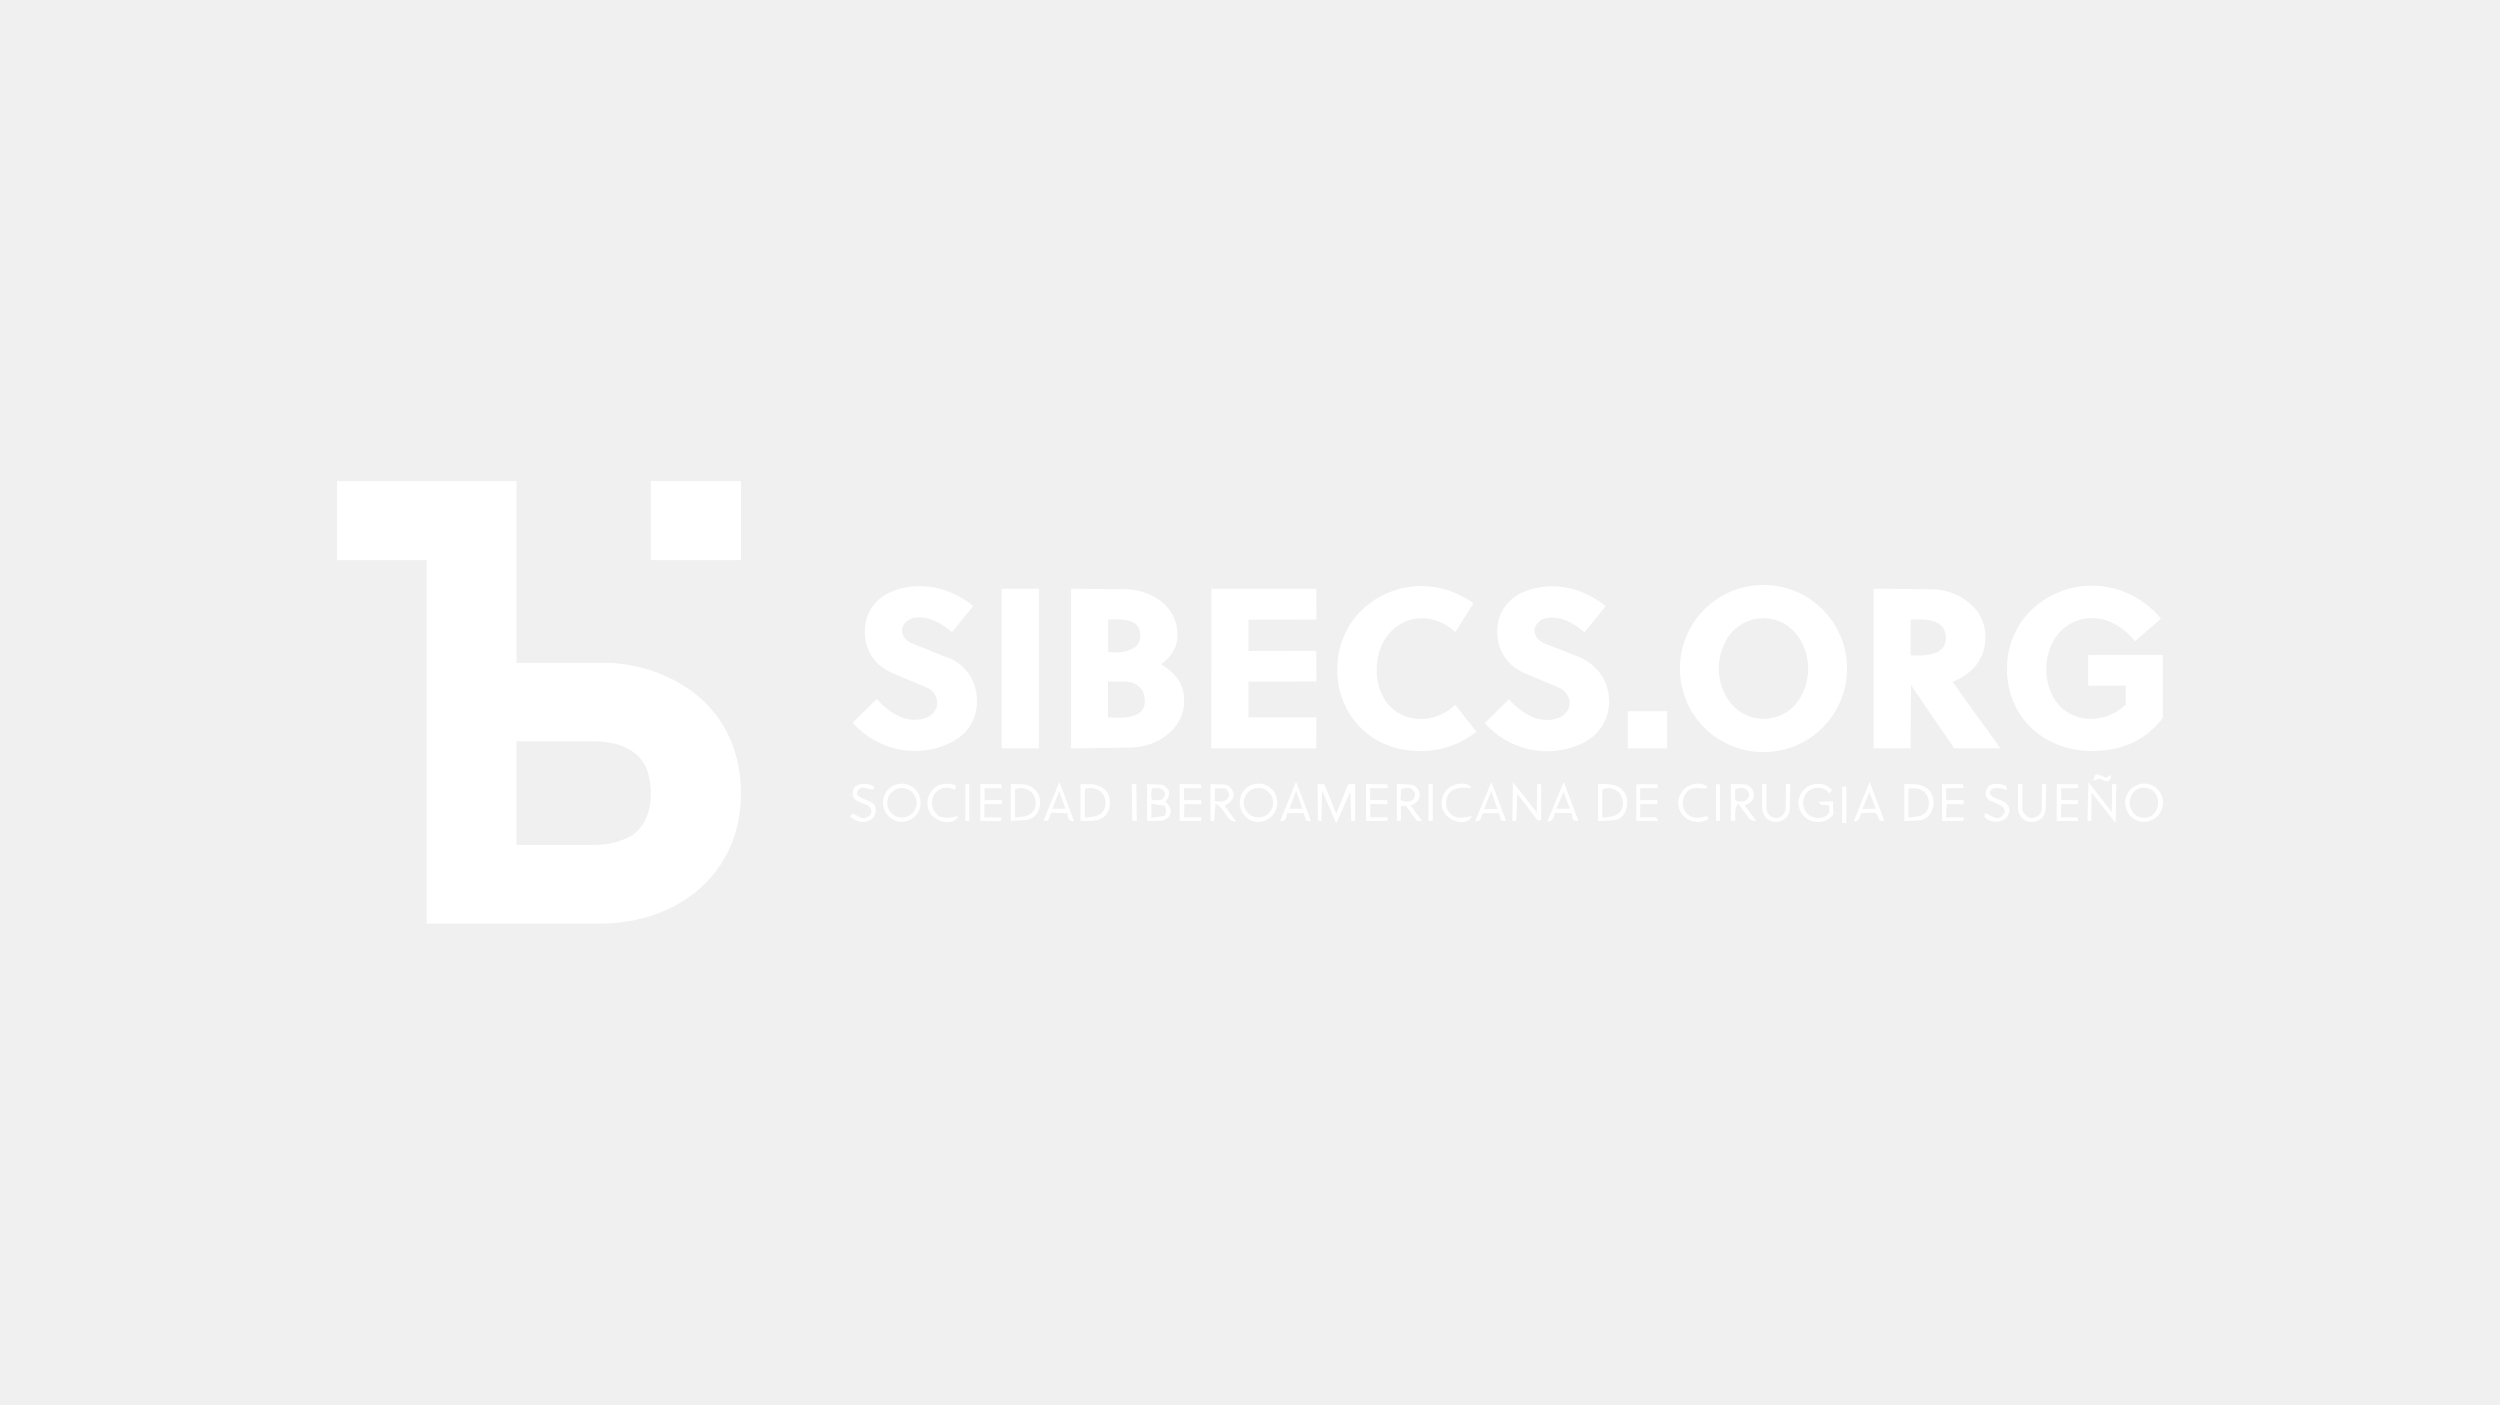
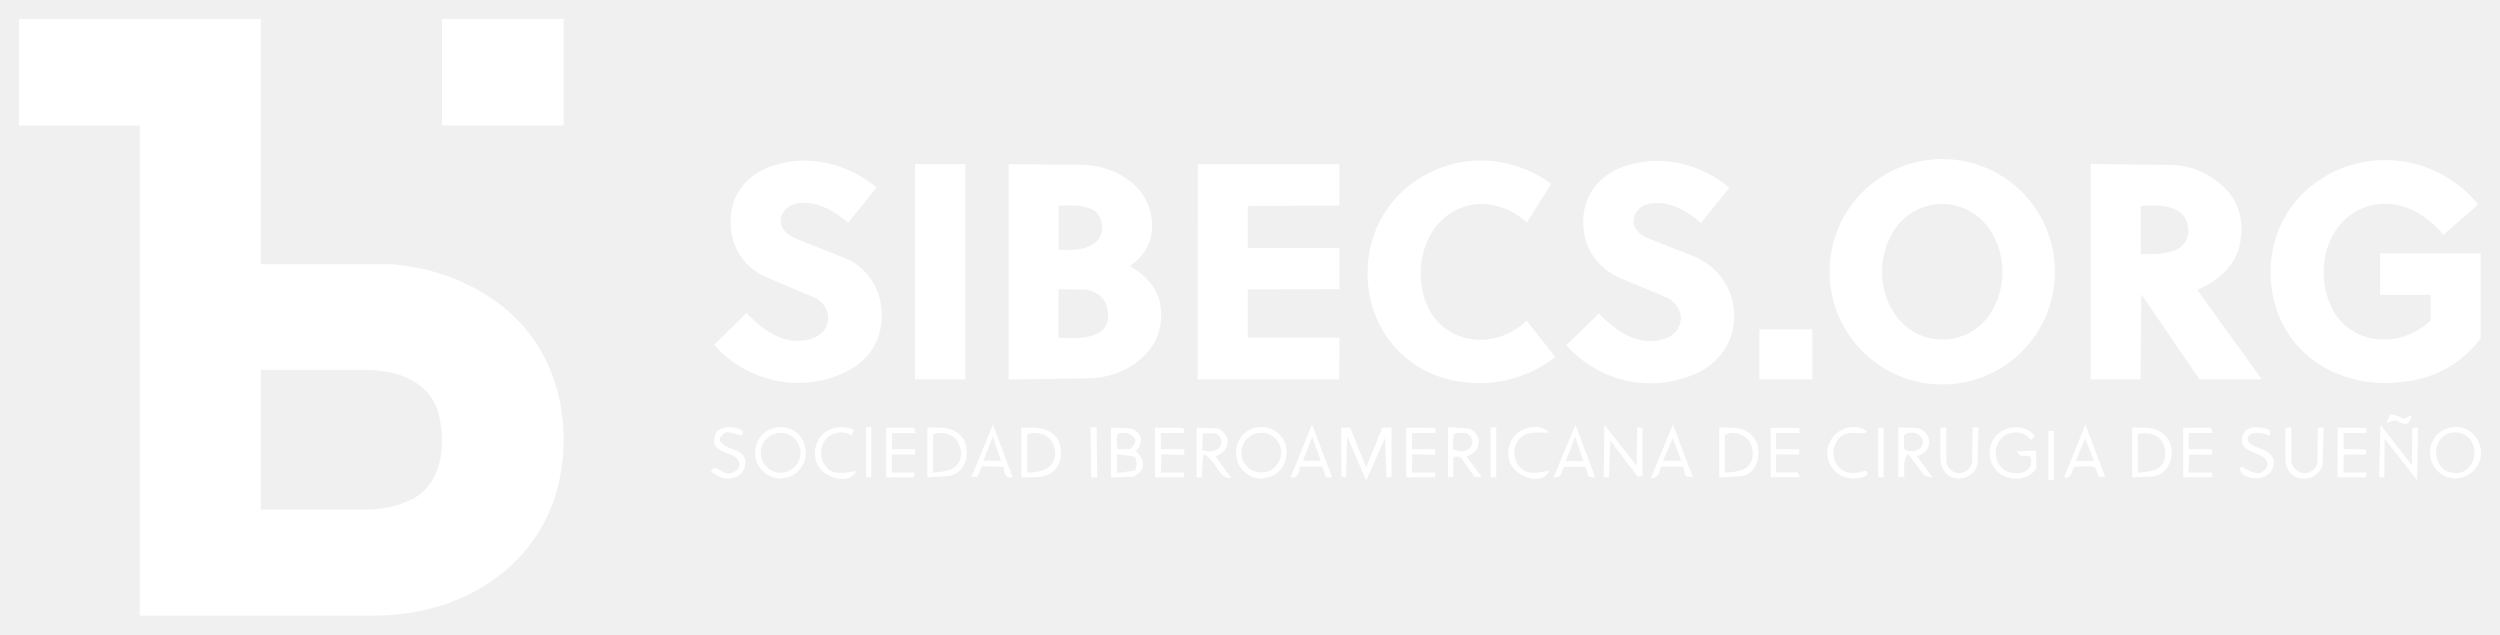
- <svg xmlns="http://www.w3.org/2000/svg" id="uuid-f5487960-824d-4b31-ba3b-085c582f79cf" viewBox="0 0 178 100">
+ <svg xmlns="http://www.w3.org/2000/svg" id="uuid-f5487960-824d-4b31-ba3b-085c582f79cf" viewBox="23 33.25 132.01 33.51">
  <path d="M48.67,48.83c-1.54-.98-3.25-1.49-5.08-1.63h-6.82s0-12.95,0-12.95h-12.77s0,5.63,0,5.63h6.38s0,25.88,0,25.88h12.31c5.61,0,10.14-3.59,10.07-9.42-.04-3.15-1.45-5.89-4.08-7.51ZM44.76,59.61c-.81.41-1.67.56-2.59.55h-5.4s0-7.38,0-7.38h5.29c.99,0,1.93.1,2.79.61.64.36,1.11.95,1.3,1.68.44,1.67.18,3.75-1.4,4.55Z" fill="#fff" />
  <path d="M150.25,53.37c1.51-.25,2.8-1.01,3.74-2.25v-4.49s-5.31,0-5.31,0v2.19s2.67,0,2.67,0v1.36c-.69.63-1.57,1.02-2.54,1-1.2-.02-2.24-.68-2.73-1.77-.53-1.19-.52-2.53.07-3.68.75-1.44,2.35-2.06,3.87-1.54.79.29,1.42.77,2,1.46l1.84-1.6c-2.09-2.56-5.77-3.11-8.48-1.23-1.82,1.26-2.7,3.35-2.44,5.55.43,3.63,3.76,5.62,7.32,4.99Z" fill="#fff" />
  <path d="M125.56,53.55c3.28,0,5.95-2.66,5.95-5.95s-2.66-5.95-5.95-5.95-5.95,2.66-5.95,5.95,2.66,5.95,5.95,5.95ZM122.91,45.57c.55-.96,1.52-1.52,2.56-1.55,1.1-.03,2.11.53,2.7,1.51.75,1.26.77,2.85,0,4.16-.58.97-1.57,1.48-2.59,1.49-1.03.01-2.01-.52-2.59-1.44-.8-1.27-.81-2.88-.07-4.18Z" fill="#fff" />
  <path d="M84.25,49.25c-.14-.75-.7-1.45-1.59-1.95.85-.61,1.23-1.36,1.17-2.29-.11-1.97-1.97-3.05-3.79-3.06l-3.78-.03v11.37s4.18-.06,4.18-.06c1.21-.02,2.36-.48,3.14-1.37.63-.72.86-1.61.67-2.61ZM80.69,44.32c.61.3.69,1.34.13,1.75-.58.42-1.23.4-1.92.36v-2.32c.65-.02,1.26-.05,1.8.21ZM81.02,50.83c-.65.35-1.46.27-2.13.25v-2.56s1.32.02,1.32.02c.57.01,1.06.37,1.21.82.16.49.17,1.16-.4,1.46Z" fill="#fff" />
  <path d="M136.03,53.28l.04-4.49,3.07,4.49h3.29s-3.41-4.73-3.41-4.73c1.17-.47,1.95-1.27,2.21-2.23.3-1.14.09-2.3-.73-3.12-.73-.74-1.76-1.22-2.83-1.24l-4.27-.05v11.37s2.63,0,2.63,0ZM138.53,45.17c.1.52-.1,1.06-.67,1.29-.58.23-1.2.23-1.82.2v-2.54c1.2-.08,2.3.02,2.49,1.06Z" fill="#fff" />
  <polygon points="93.72 46.34 88.89 46.35 88.89 44.12 93.73 44.11 93.72 41.92 86.25 41.92 86.24 53.28 93.71 53.28 93.73 51.08 88.89 51.08 88.89 48.53 93.73 48.52 93.72 46.34" fill="#fff" />
  <path d="M67.81,46.96l-2.83-1.13c-.49-.2-.83-.6-.74-1.09.08-.39.49-.72.96-.77.97-.1,1.82.4,2.59,1.04l1.5-1.86c-1.55-1.28-3.68-1.81-5.62-1.1-1.15.41-1.95,1.34-2.07,2.51-.16,1.49.54,2.76,1.91,3.35l2.49,1.05c.48.2.76.7.73,1.14-.03.44-.32.83-.78,1-1.35.49-2.56-.28-3.53-1.33l-1.71,1.69c1.82,2.05,4.83,2.63,7.23,1.28.97-.55,1.54-1.49,1.61-2.57.09-1.38-.52-2.55-1.73-3.22Z" fill="#fff" />
  <path d="M112.69,46.88l-2.7-1.06c-.44-.17-.77-.55-.73-.97.04-.42.41-.78.88-.85,1-.16,1.88.34,2.68,1.02l1.5-1.86c-1.59-1.31-3.71-1.8-5.65-1.09-1.18.43-1.96,1.4-2.06,2.62-.11,1.46.62,2.68,1.97,3.25l2.42,1.02c.44.18.75.66.76,1.05,0,.46-.27.9-.74,1.08-1.38.54-2.6-.26-3.59-1.29l-1.72,1.68c1.72,1.93,4.43,2.55,6.81,1.51,1.27-.56,2.03-1.67,2.05-2.98.02-1.33-.65-2.49-1.9-3.12Z" fill="#fff" />
  <path d="M105.12,52.09l-1.51-1.91c-1.22,1.18-3.11,1.4-4.45.29-1.56-1.29-1.62-4.66.46-5.98,1.28-.82,2.87-.52,4.01.51l1.28-2.05c-2.05-1.46-4.6-1.63-6.73-.42-2.05,1.16-3.13,3.31-2.95,5.64.21,2.66,2.07,4.76,4.72,5.21,1.85.31,3.69-.11,5.18-1.29Z" fill="#fff" />
  <rect x="46.34" y="34.25" width="6.42" height="5.63" fill="#fff" />
  <rect x="71.32" y="41.92" width="2.65" height="11.36" fill="#fff" />
  <rect x="115.9" y="50.64" width="2.8" height="2.64" fill="#fff" />
  <polygon points="95.14 57.93 94.29 55.83 93.82 55.83 93.83 58.41 94.08 58.46 94.13 56.29 95.14 58.62 96.14 56.38 96.21 58.46 96.48 58.45 96.48 55.82 95.99 55.84 95.14 57.93" fill="#fff" />
  <path d="M109.42,57.84l-1.7-2.15-.04,2.76h.28s.07-1.94.07-1.94l1.41,1.86c.06.08.29.05.29-.02v-2.5s-.28-.04-.28-.04l-.03,2.03Z" fill="#fff" />
  <path d="M82.96,57.08c.17-.13.32-.45.28-.71-.03-.2-.35-.49-.57-.5l-1-.04v2.63s1.07-.03,1.07-.03c.24,0,.57-.32.61-.53.05-.31-.11-.61-.38-.81ZM82.06,56.13l.4-.02c.15,0,.45.2.49.35.05.17-.2.51-.37.51h-.52c-.12,0-.12-.84,0-.84ZM82.94,58.09l-.96.14v-1s.87.12.87.12c.19.03.21.53.09.73Z" fill="#fff" />
  <path d="M72.71,55.84l-.74-.02v2.63s1.15-.07,1.15-.07c.76-.16,1-.86.91-1.49-.08-.61-.63-1.04-1.32-1.06ZM73.37,57.95c-.27.19-.73.23-1.1.25v-2c.4-.2,1.04-.06,1.3.36.23.38.3,1.04-.2,1.39Z" fill="#fff" />
  <path d="M89.23,55.85c-.71.2-1.07.89-.93,1.6.12.61.74,1.18,1.49,1.05.87-.15,1.29-.95,1.11-1.7-.17-.7-.9-1.17-1.66-.95ZM89.6,58.2c-.58,0-1.05-.47-1.05-1.05s.47-1.05,1.05-1.05,1.05.47,1.05,1.05-.47,1.05-1.05,1.05Z" fill="#fff" />
  <path d="M63.83,55.85c-.72.21-1.09.96-.91,1.67.17.64.87,1.16,1.62.95.83-.23,1.16-1.03.94-1.75-.2-.66-.92-1.08-1.65-.86ZM64.22,58.21c-.58,0-1.05-.47-1.05-1.05s.47-1.05,1.05-1.05,1.05.47,1.05,1.05-.47,1.05-1.05,1.05Z" fill="#fff" />
  <path d="M77.57,55.83h-.64s0,2.62,0,2.62c.32,0,.8.02,1.15-.05.81-.17,1.04-.92.91-1.59-.12-.63-.72-.97-1.42-.98ZM78.34,57.96c-.27.19-.74.23-1.1.25v-2.02c.39-.19,1.04-.04,1.29.36.25.39.3,1.07-.2,1.41Z" fill="#fff" />
  <path d="M114.53,55.84l-.75-.02v2.64s1.09-.06,1.09-.06c.78-.04,1.06-.86.97-1.49-.09-.63-.63-1.05-1.32-1.07ZM115.17,57.97c-.26.17-.68.22-1.09.24v-1.98c.38-.26,1.05-.06,1.3.34.24.39.28,1.07-.21,1.4Z" fill="#fff" />
  <path d="M152.3,55.85c-.8.21-1.15,1.05-.92,1.73.22.67.94,1.08,1.6.89.75-.21,1.16-.95.99-1.63-.18-.72-.86-1.21-1.66-1ZM152.55,58.22c-.6-.05-.9-.58-.92-1.04-.01-.52.32-1.02.89-1.09.66-.07,1.12.42,1.14,1,.02.61-.38,1.2-1.12,1.14Z" fill="#fff" />
  <path d="M136.35,55.84l-.76-.02v2.64s1.02-.05,1.02-.05c.77-.04,1.11-.8,1.06-1.39-.06-.69-.59-1.15-1.31-1.18ZM136.95,57.98c-.26.16-.67.2-1.07.23v-2.05c.59-.11,1.12.04,1.34.51.17.34.22,1.01-.28,1.31Z" fill="#fff" />
  <path d="M129.48,57.07l.19.24c.29,0,.44,0,.53.06.09.06.06.43,0,.53-.3.46-1.15.45-1.56-.01-.32-.37-.37-1.04.02-1.47.34-.38,1.02-.47,1.46-.08.07.09.11.15.14.12l.19-.2c-.5-.6-1.47-.59-2.01-.04-.56.57-.5,1.52.13,2.01.59.46,1.51.4,1.96-.24l-.02-.94-1.02.03Z" fill="#fff" />
  <path d="M87.84,56.56c0-.26-.32-.68-.62-.69l-1.03-.04v2.62s.26,0,.26,0l.09-1.23c.77.39.76,1.32,1.47,1.27l-.82-1.13c.41-.19.64-.45.64-.81ZM86.48,57.02l.03-.89h.68c.14.01.34.33.31.49-.1.49-.57.51-1.02.4Z" fill="#fff" />
  <path d="M150.36,57.82l-1.66-2.13-.07,2.6s.01.16.05.16h.22s.02-2.03.02-2.03l1.71,2.18.05-2.78-.3.02-.02,1.97Z" fill="#fff" />
  <path d="M124.87,56.54c0-.3-.31-.67-.67-.69l-.96-.03v2.63c.19,0,.31,0,.31-.05v-.23c-.02-.37-.02-.59.19-.97l.85,1.13c.06.07.3.12.46.13l-.83-1.12c.46-.15.66-.42.65-.8ZM123.54,56.95v-.7c.24-.29.96-.17.99.3.04.52-.69.66-.99.4Z" fill="#fff" />
  <path d="M101.08,56.54c0-.27-.28-.65-.61-.67l-1.01-.06v2.64s.28-.01.28-.01v-1c0-.1.35-.1.42,0l.7.99.4.03-.83-1.11c.44-.15.66-.41.65-.81ZM99.72,56.95l.03-.71c0-.14.46-.15.62-.12.16.03.41.27.38.5-.07.53-.71.54-1.02.34Z" fill="#fff" />
  <polygon points="85.48 55.84 83.99 55.83 83.99 58.45 85.53 58.45 85.52 58.2 84.3 58.2 84.33 57.24 85.53 57.27 85.53 56.97 84.3 56.97 84.3 56.12 85.55 56.11 85.48 55.84" fill="#fff" />
  <polygon points="97.26 58.45 98.79 58.45 98.79 58.2 97.56 58.2 97.57 57.24 98.79 57.26 98.78 56.97 97.56 56.97 97.56 56.12 98.79 56.11 98.8 55.84 97.26 55.83 97.26 58.45" fill="#fff" />
  <polygon points="147.94 55.84 146.44 55.83 146.43 58.45 147.94 58.45 147.95 58.2 146.74 58.2 146.76 57.25 147.93 57.25 147.95 56.98 146.76 56.96 146.75 56.12 147.97 56.11 147.94 55.84" fill="#fff" />
  <path d="M127.14,57.55c0,.42-.38.7-.72.69-.32-.02-.65-.31-.65-.68v-1.74s-.31.02-.31.02v1.6c0,.62.39,1.08.97,1.08.5,0,.99-.35,1-.95l.04-1.76h-.31s-.02,1.73-.02,1.73Z" fill="#fff" />
  <path d="M145.38,57.55c0,.43-.38.71-.74.69-.29-.01-.64-.32-.65-.68v-1.73s-.31,0-.31,0v1.71c.02.58.44.98.96.99.51,0,1-.34,1.01-.93l.04-1.77h-.3s-.02,1.72-.02,1.72Z" fill="#fff" />
  <path d="M131.99,58.46c.47.13.4-.55.58-.56l.45-.03c.14,0,.56-.03.62.1l.2.46h.32s-1.04-2.76-1.04-2.76l-1.13,2.79ZM132.61,57.59l.49-1.2.47,1.19-.95.02Z" fill="#fff" />
  <path d="M110.18,58.49c.4,0,.45-.28.52-.6h1.19c.05.26.07.51.17.52l.33.05-1.05-2.79-1.17,2.82ZM110.81,57.58l.52-1.19.45,1.19h-.97Z" fill="#fff" />
  <path d="M105.03,58.46c.09,0,.33,0,.37-.1l.17-.46h1.16s.13.47.13.47c.02.07.2.08.38.1l-1.05-2.79-1.16,2.79ZM105.67,57.59l.51-1.27.43,1.28h-.94Z" fill="#fff" />
  <path d="M91.16,58.46c.35.04.45-.19.48-.57h1.18s.17.51.17.51c.03.08.27.06.35.05l-1.06-2.79-1.13,2.79ZM91.8,57.59l.49-1.28.45,1.27h-.93Z" fill="#fff" />
  <path d="M74.31,58.43h.31s.23-.56.23-.56l1.16.04c0,.38.09.59.47.56l-1.05-2.8-1.13,2.76ZM74.93,57.58l.49-1.27.44,1.27h-.94Z" fill="#fff" />
  <polygon points="116.77 58.2 116.79 57.25 118 57.25 118.01 56.97 116.78 56.97 116.78 56.12 118.03 56.11 118.01 55.84 116.5 55.84 116.5 58.45 118.06 58.44 117.91 58.19 116.77 58.2" fill="#fff" />
  <polygon points="139.75 55.83 138.28 55.84 138.28 58.45 139.81 58.45 139.81 58.2 138.55 58.2 138.61 57.25 139.8 57.26 139.81 56.97 138.57 56.97 138.57 56.12 139.83 56.11 139.75 55.83" fill="#fff" />
  <path d="M71.26,55.83h-1.46s0,2.63,0,2.63h1.43c.06-.01.08-.26.04-.26h-1.18s0-.95,0-.95h1.22s.02-.28.02-.28h-1.23s0-.85,0-.85h1.25s-.08-.28-.08-.28Z" fill="#fff" />
  <path d="M61.02,56.47c-.05-.14.27-.43.41-.4l.51.11.23.05s.08-.14.06-.19c-.07-.16-.82-.4-1.32-.06-.18.12-.26.62-.14.8.34.53,1.39.37,1.26,1.11-.04.22-.51.45-.72.34l-.57-.3-.21.19c.36.34.87.55,1.41.28.32-.16.47-.55.4-.89-.13-.62-1.14-.48-1.35-1.04Z" fill="#fff" />
  <path d="M141.69,56.52c-.04-.49.57-.45.87-.36l.28.09c.05.02.03-.2.03-.28-.29-.13-.77-.23-1.1-.1-.29.11-.44.48-.38.75.13.63,1.28.48,1.35,1.14.02.21-.32.49-.5.48-.59-.03-.93-.57-.95-.2-.02.35.95.73,1.54.21.18-.16.3-.56.21-.78-.25-.61-1.14-.49-1.34-.96Z" fill="#fff" />
  <path d="M121.54,58.12c-.04-.07-.97.43-1.51-.28-.26-.34-.31-.87-.03-1.31.49-.79,1.47-.16,1.58-.52-.55-.38-1.33-.23-1.77.29-.39.46-.45,1.17-.04,1.69.7.89,1.95.43,1.85.25l-.07-.12Z" fill="#fff" />
  <path d="M66.69,57.96c-.36-.34-.45-.91-.18-1.38.23-.39.75-.62,1.28-.43.06.04.16.11.18.07l.11-.21c.09-.17-1.34-.55-1.89.52-.29.54-.2,1.31.39,1.72.44.3,1.3.52,1.64-.13-.63.1-1.16.22-1.54-.15Z" fill="#fff" />
  <path d="M103.27,57.94c-.32-.32-.42-.88-.17-1.34.45-.84,1.88-.33,1.63-.57-.46-.45-1.52-.24-1.9.44-.3.53-.28,1.25.29,1.71.44.35,1.33.62,1.7-.07-.62.1-1.14.24-1.54-.16Z" fill="#fff" />
  <rect x="80.6" y="55.81" width=".32" height="2.65" transform="translate(-.71 1.02) rotate(-.72)" fill="#fff" />
  <rect x="122.18" y="55.84" width=".28" height="2.61" fill="#fff" />
  <rect x="101.71" y="55.82" width=".3" height="2.63" fill="#fff" />
  <rect x="68.73" y="55.81" width=".28" height="2.64" fill="#fff" />
  <rect x="131.22" y="55.87" width=".3" height="2.59" transform="translate(-.06 .14)" fill="#fff" />
  <path d="M149.16,55.21l-.13.38.48-.16c.16.13.48.25.63.17.11-.06.21-.34.16-.4l-.39.17s-.67-.39-.75-.15Z" fill="#fff" />
</svg>
